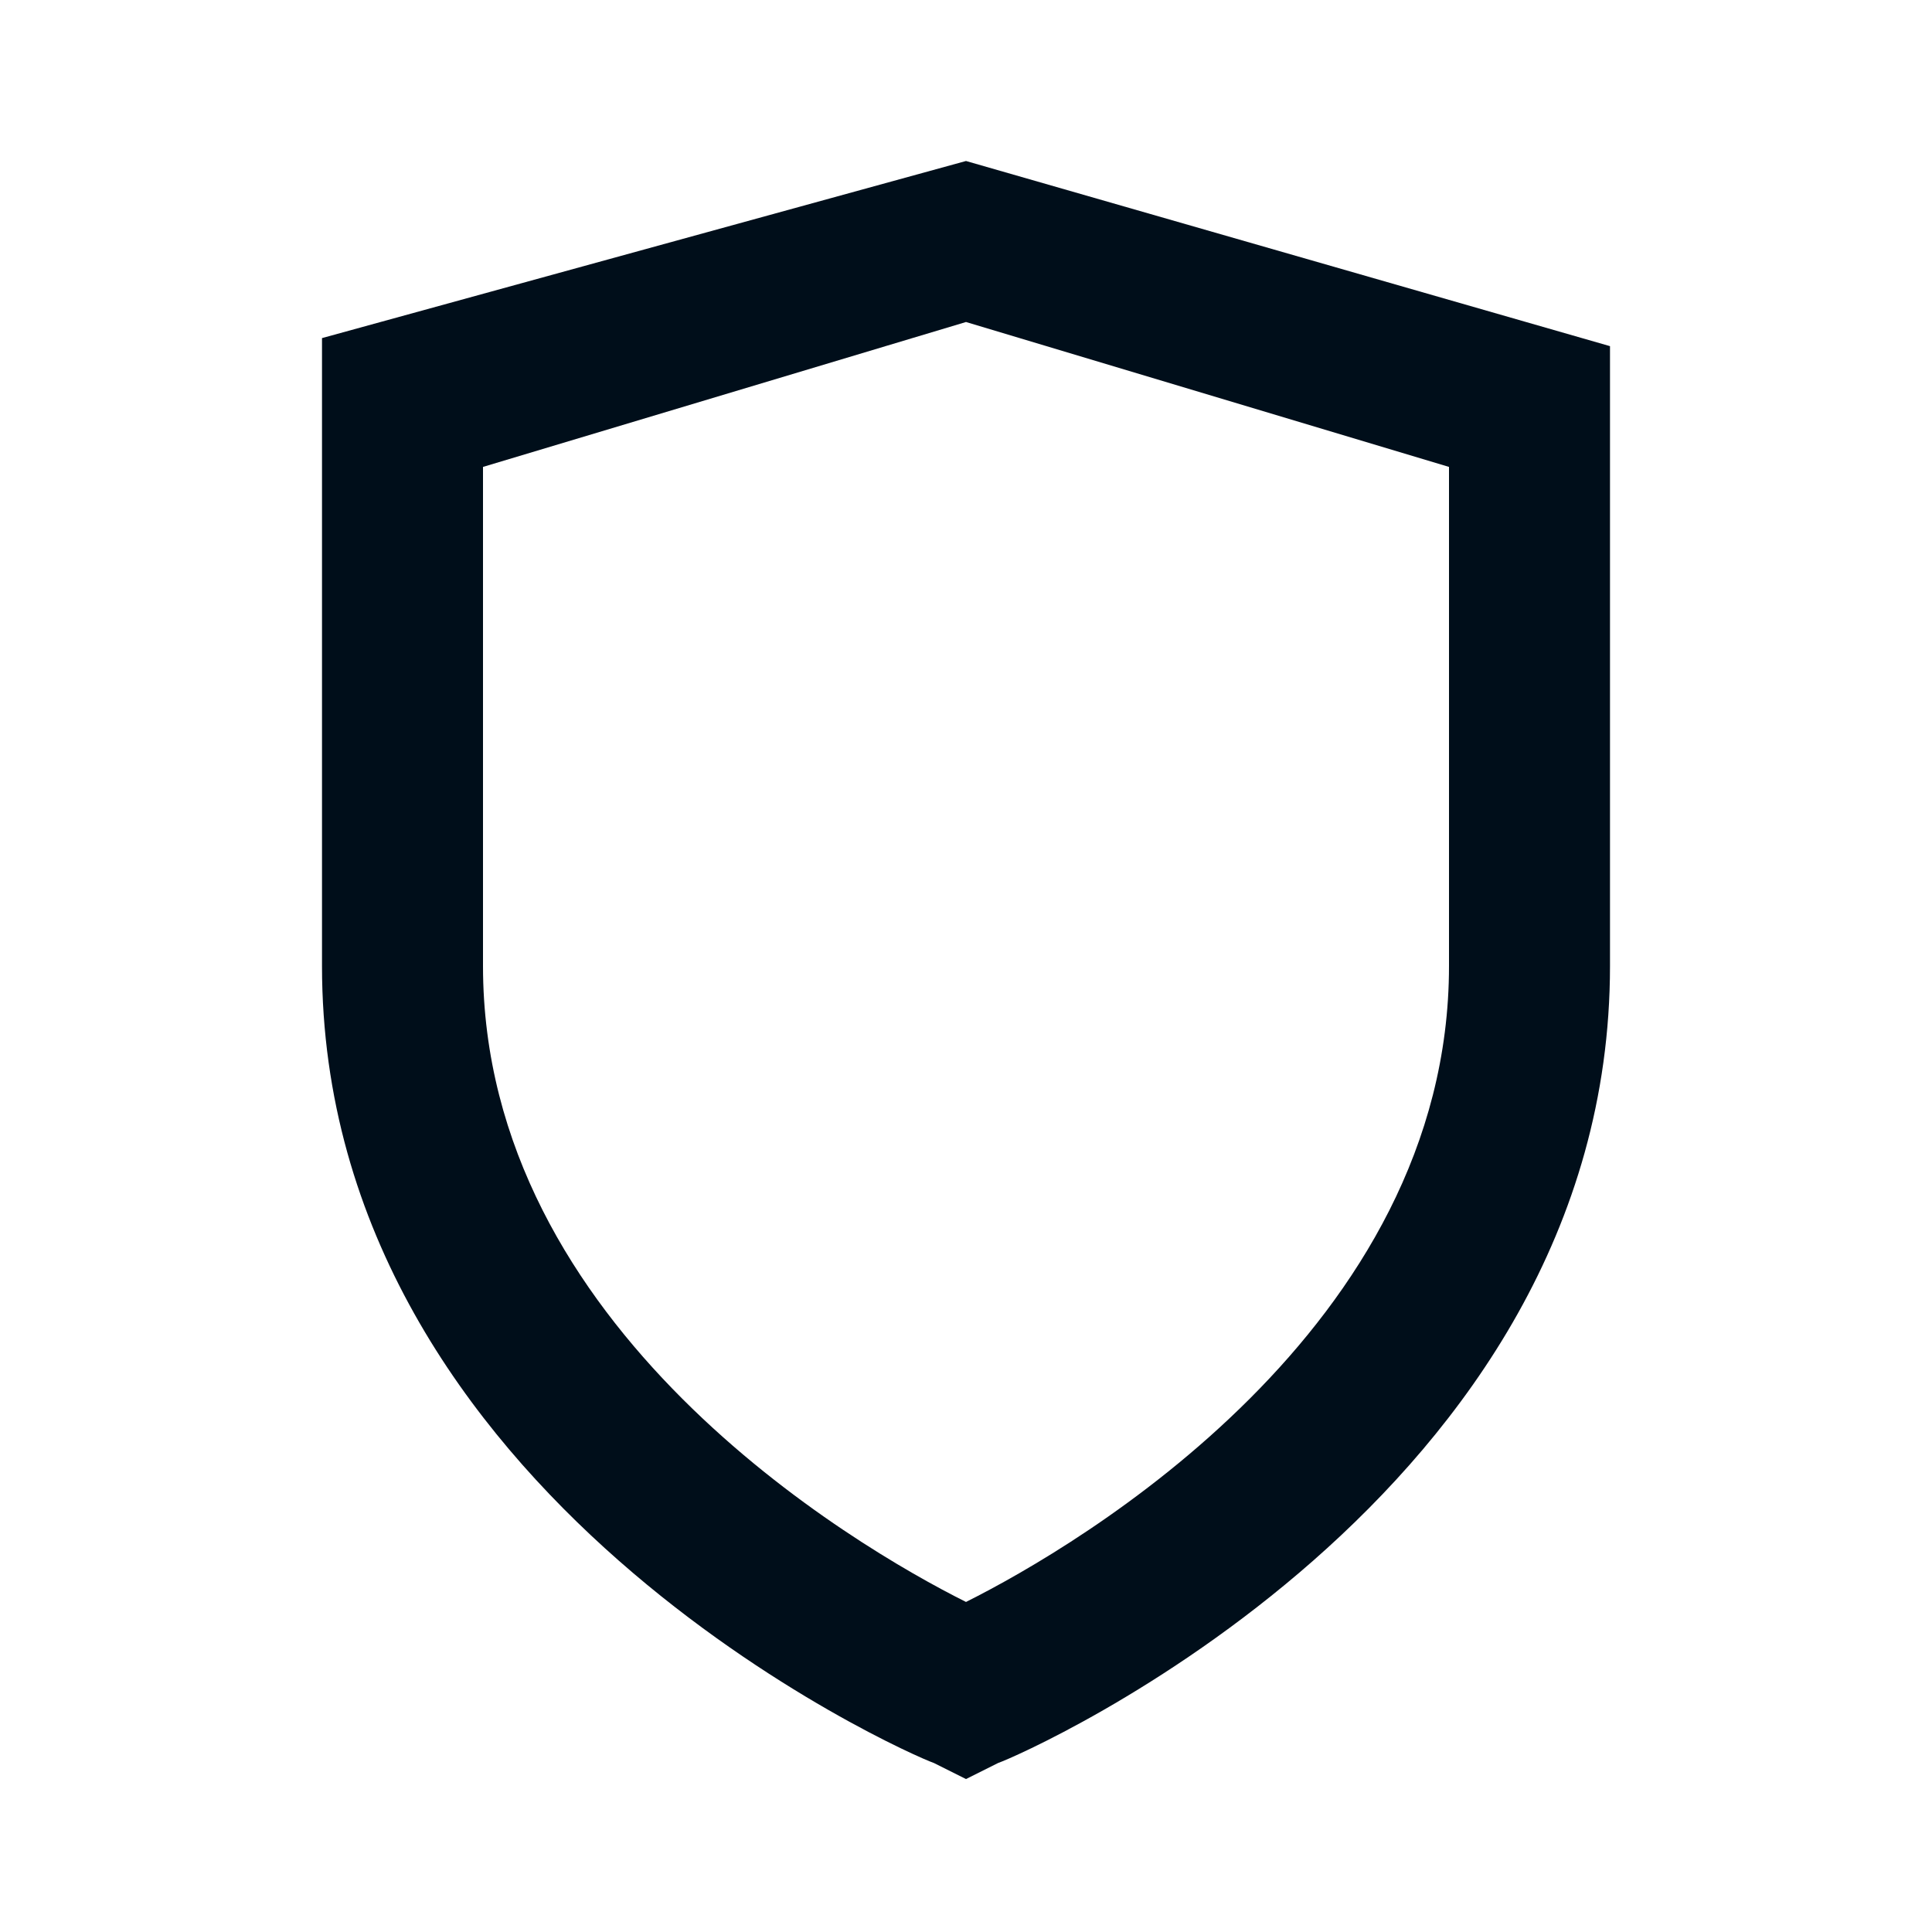
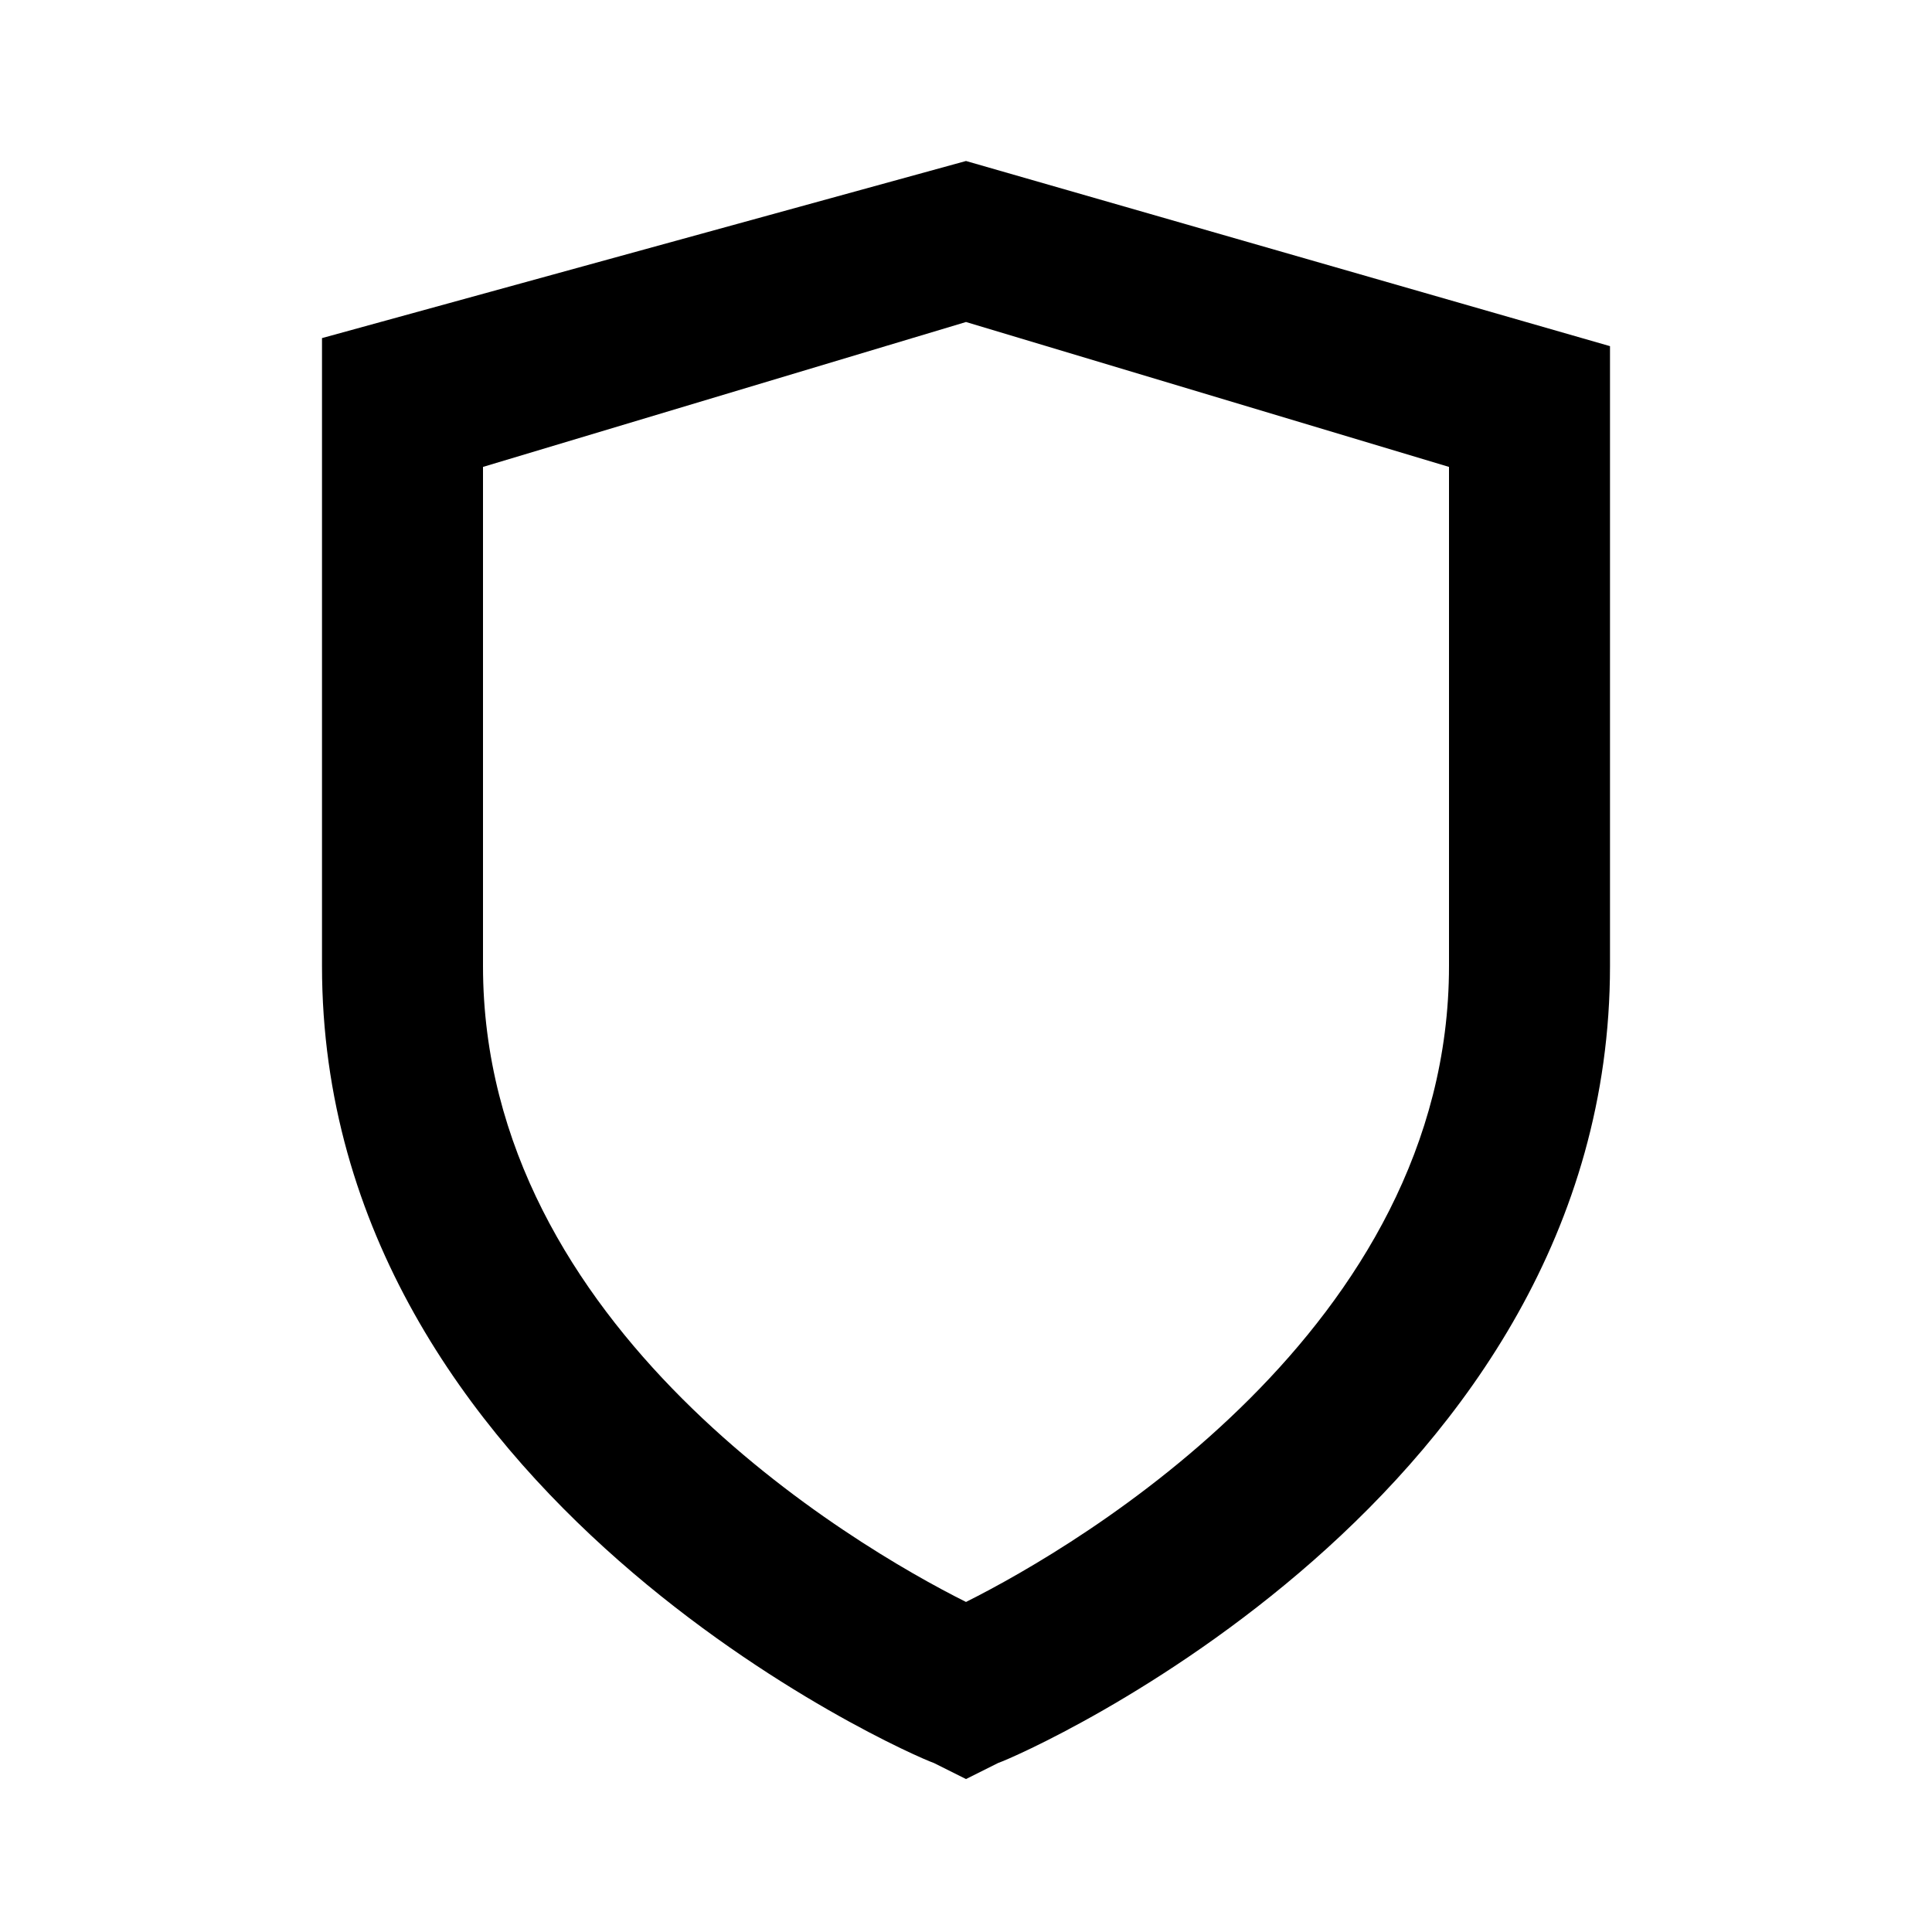
- <svg xmlns="http://www.w3.org/2000/svg" version="1.1" id="Artwork" x="0px" y="0px" viewBox="0 0 24 24" style="enable-background:new 0 0 24 24;" xml:space="preserve">
-   <path style="fill:#000E1A;" d="M12,22.1l-0.4-0.2C11.3,21.8,4,18.6,4,12V4.2L12,2l8,2.3V12c0,6.6-7.3,9.8-7.6,9.9L12,22.1z M6,5.8  V12c0,4.5,4.6,7.2,6,7.9c1.4-0.7,6-3.4,6-7.9V5.8L12,4L6,5.8z" />
+ <svg xmlns="http://www.w3.org/2000/svg" version="1.1" viewBox="0 0 24 24">
+   <path d="M12,22.1l-0.4-0.2C11.3,21.8,4,18.6,4,12V4.2L12,2l8,2.3V12c0,6.6-7.3,9.8-7.6,9.9L12,22.1z M6,5.8  V12c0,4.5,4.6,7.2,6,7.9c1.4-0.7,6-3.4,6-7.9V5.8L12,4L6,5.8z" />
</svg>
